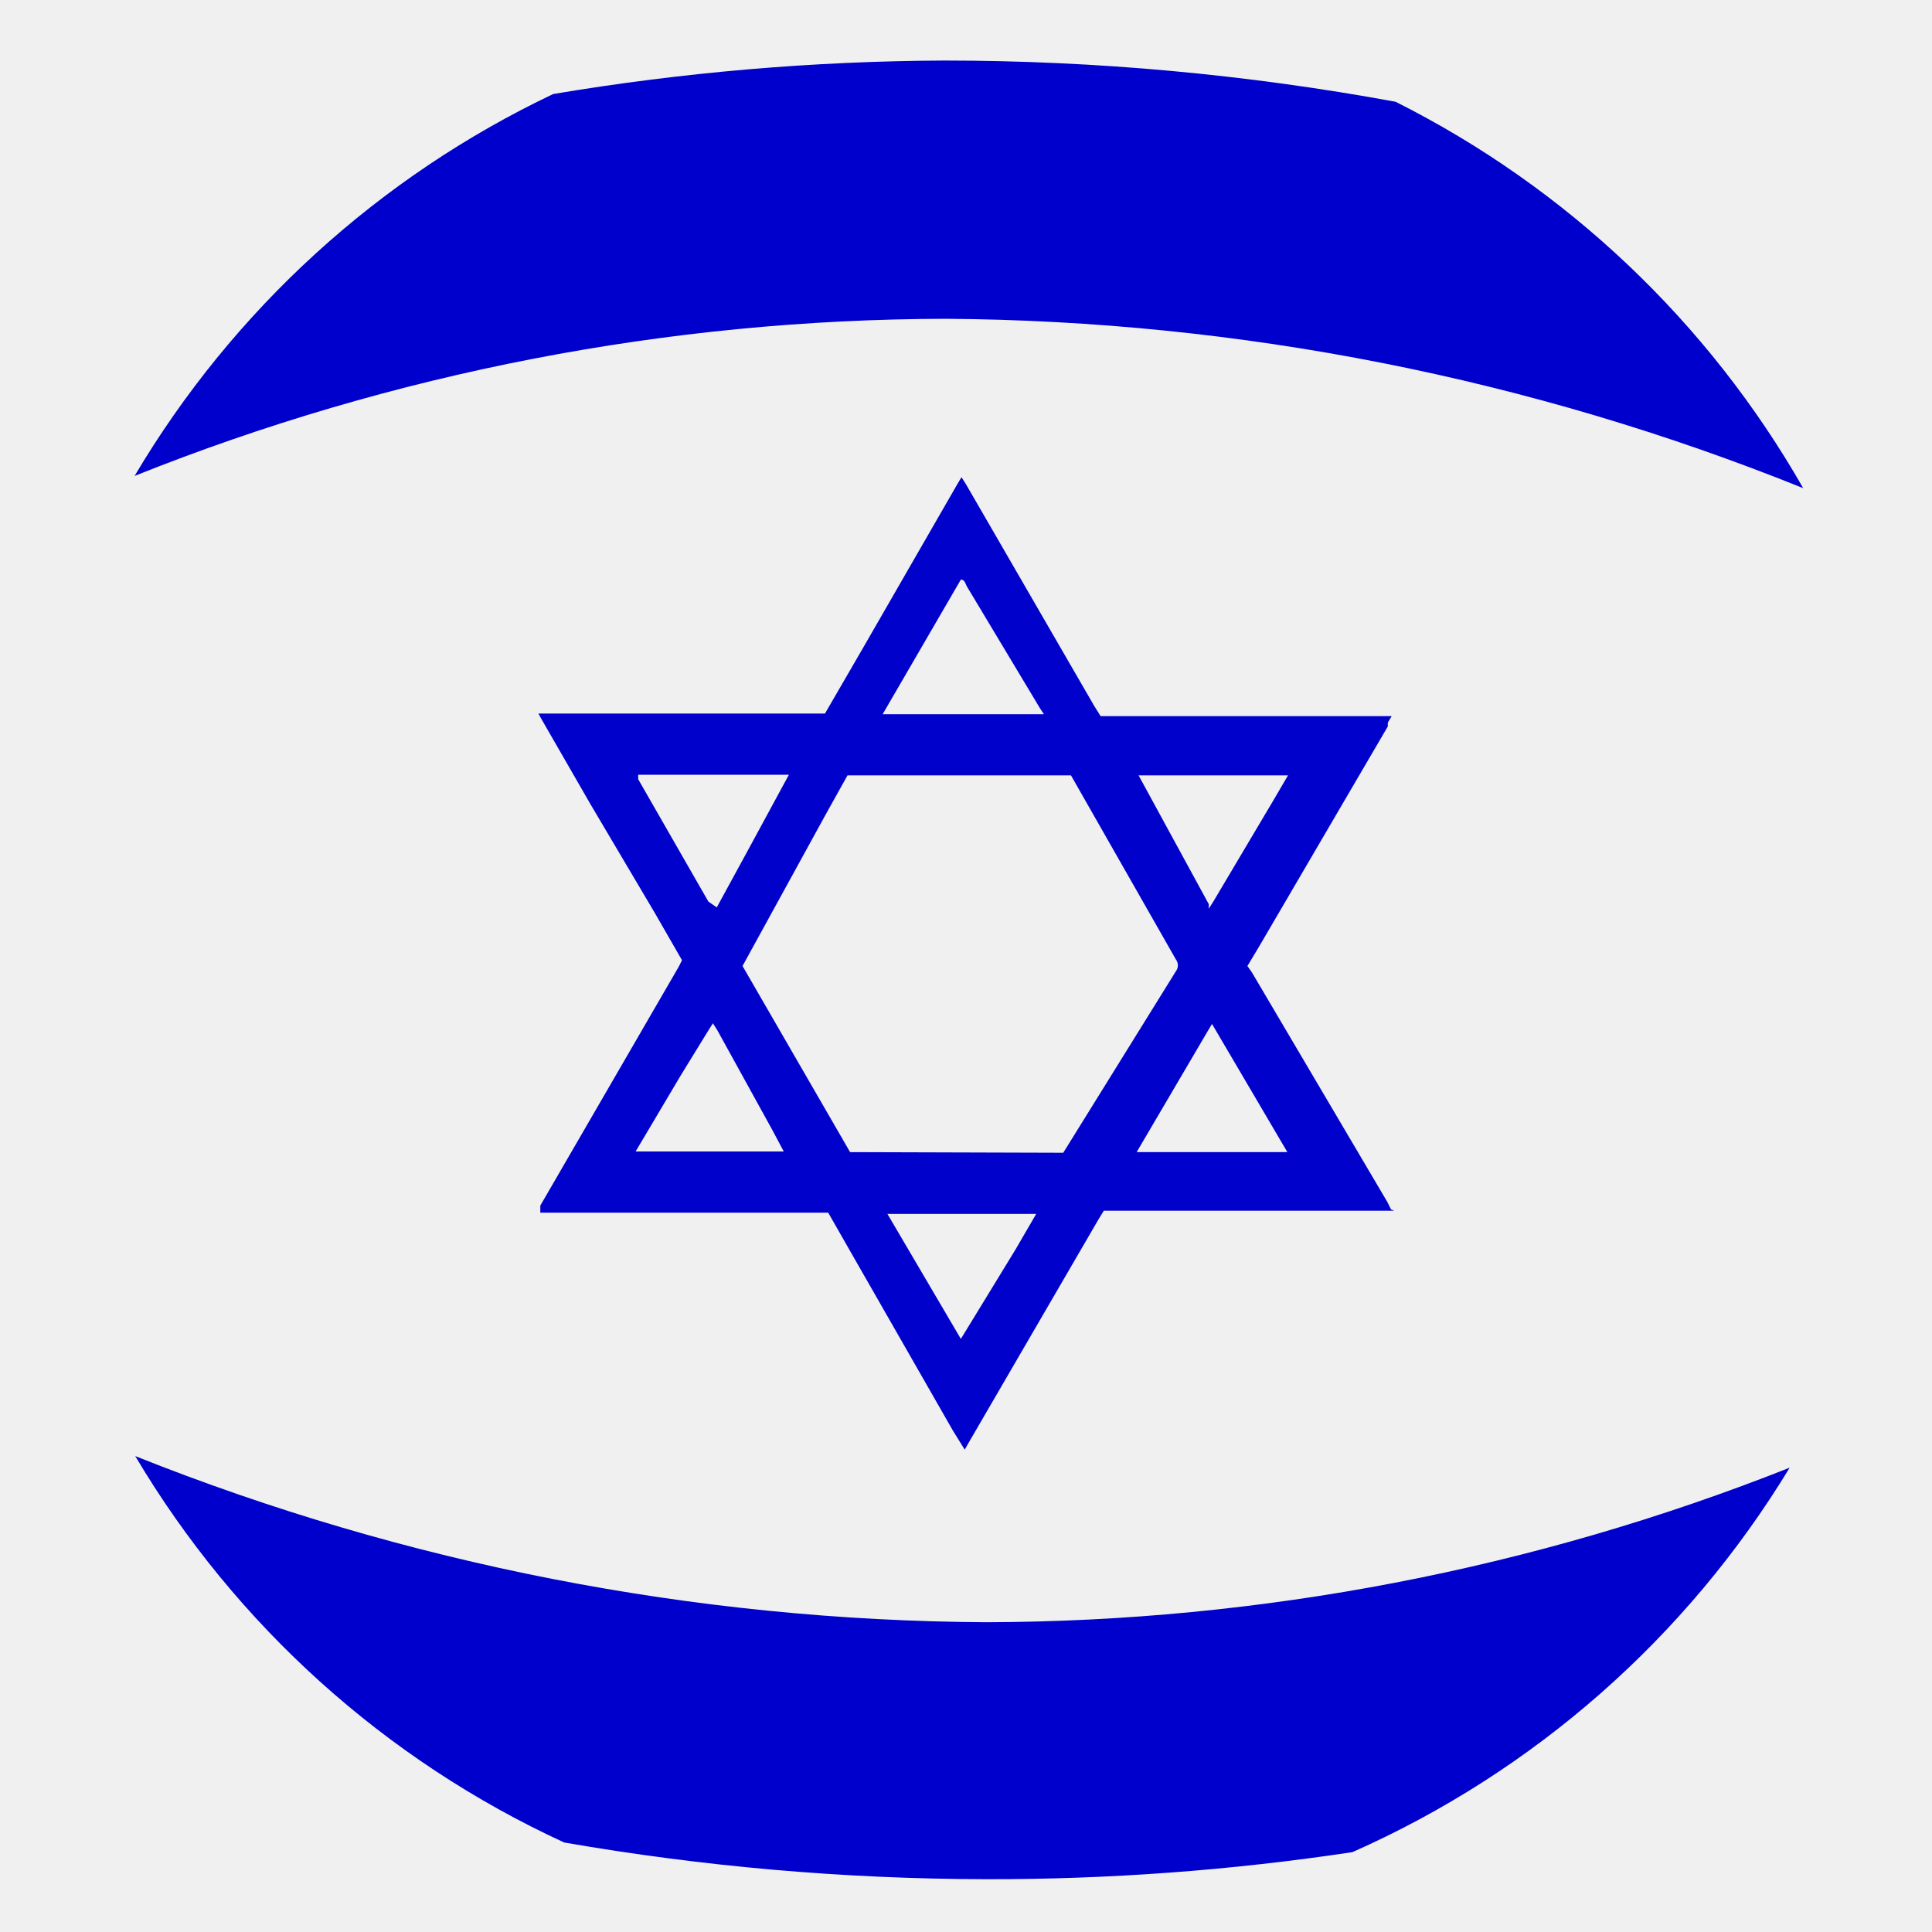
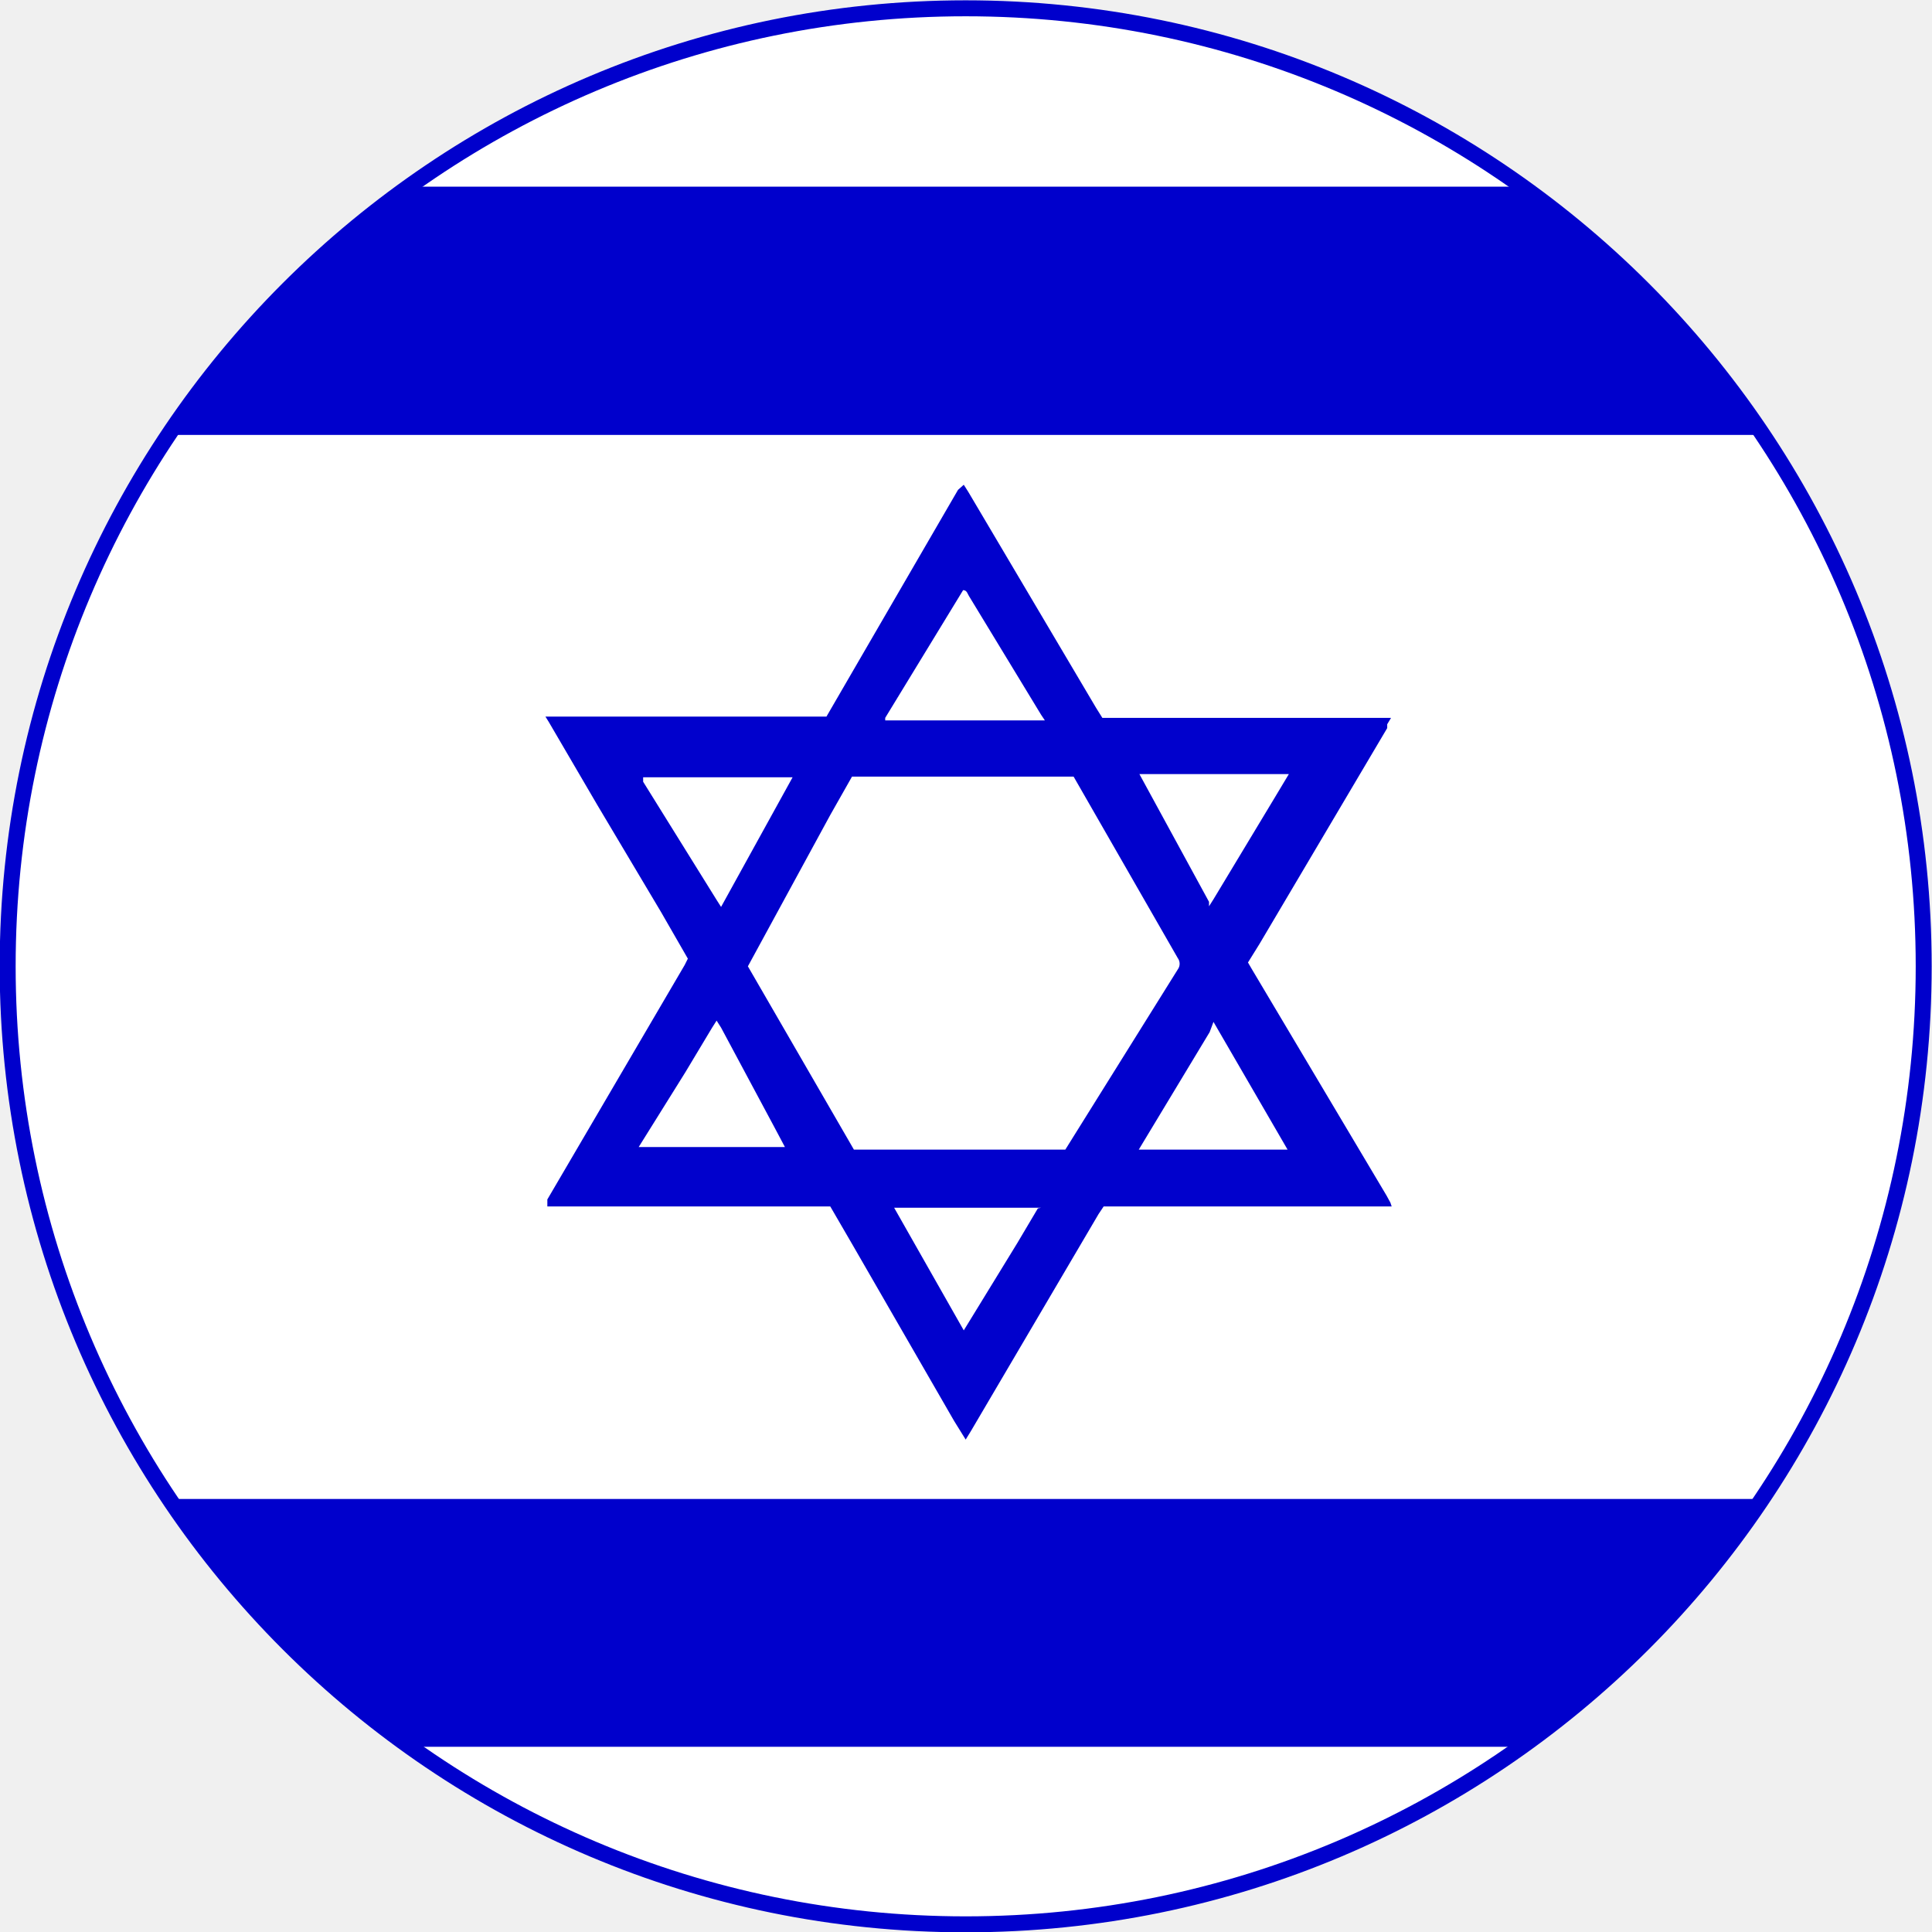
- <svg xmlns="http://www.w3.org/2000/svg" viewBox="0 0 30 30">
+ <svg xmlns="http://www.w3.org/2000/svg" viewBox="0 0 30.25 30.25">
  <g id="Layer_2" data-name="Layer 2">
    <g id="Open">
-       <g id="_Group_" data-name="&lt;Group&gt;">
-         <path id="_Compound_Path_" data-name="&lt;Compound Path&gt;" d="M15,30A15,15,0,1,1,30,15,15,15,0,0,1,15,30" style="fill:none" />
-       </g>
-       <path d="M21.6,18.78l-.06-.12-2.1-3.56L19.37,15l.18-.3,2-3.42,0-.06.06-.1H17.09l-.1-.16L15,7.52l-.07-.11-.06.1-1.48,2.57-.58,1,0,0H8.36l.05.09.76,1.32,1,1.69.42.73-.05.1L8.39,18.72l0,.11h4.47l.36.63,1.58,2.76.18.29.08-.14,2-3.44.08-.13h4.51Zm-8.4-.89L11.53,15l1.29-2.35.34-.61h3.47l1.63,2.86a.15.15,0,0,1,0,.18l-1.75,2.82Zm6.79,0H17.65L18.76,16l.06-.1,0,0ZM18.84,14l-.07.11,0-.07-1.09-2H20l-.24.41ZM13.7,11.1,14.92,9c.06,0,.07.06.09.1L16.15,11l.06.09H13.7Zm-3.79,1,0-.07h2.34l-.64,1.18-.48.88L11,14Zm.66,4.6L11,16l.07-.11.07.11L12,17.56l.17.32H9.87Zm5.52,2.15-.32.55L15,20.66l-.08.13-1.14-1.94v0h2.34Z" style="fill:#0101cc" />
-       <path d="M27.79,22.79a34.1,34.1,0,0,1-12.48,2.4A36.22,36.22,0,0,1,2.1,22.61a15.08,15.08,0,0,0,6.66,6,38.67,38.67,0,0,0,6.55.57A37.67,37.67,0,0,0,21,28.76,15.08,15.08,0,0,0,27.79,22.79Z" style="fill:#00c" />
-       <path d="M8.59,1.46A15.08,15.08,0,0,0,2.09,7.39,34.11,34.11,0,0,1,14.69,4.95,36.28,36.28,0,0,1,28,7.58a15.08,15.08,0,0,0-6.33-6,38.82,38.82,0,0,0-7-.64A37.66,37.66,0,0,0,8.59,1.46Z" style="fill:#00c" />
+       <path d="M.13,15.12a14.91,14.91,0,0,0,2.55,8.36H27.57a15,15,0,0,0,0-16.69H2.66A14.91,14.91,0,0,0,.13,15.12Z" style="fill:#fff" />
+       <path d="M2.67,23.47a15.11,15.11,0,0,0,3.81,3.89h17.3a15.11,15.11,0,0,0,3.81-3.89Z" style="fill:#00c" />
+       <path d="M2.65,6.81H27.6A15.11,15.11,0,0,0,23.8,2.92H6.44A15.11,15.11,0,0,0,2.65,6.81Z" style="fill:#00c" />
+       <path d="M21.77,18.83l-.06-.11-2.1-3.53-.07-.12.18-.29,2-3.38,0-.06.06-.1H17.26l-.1-.16-2-3.38-.07-.11L15,7.67l-1.48,2.55-.58,1,0,0H8.54l.05.08.76,1.3,1,1.68.42.73-.05.1L8.57,18.78l0,.11H13l.36.62,1.58,2.74.18.29.08-.13,2-3.4.08-.12h4.51ZM13.37,18l-1.66-2.87L13,12.76l.34-.6h3.47L18.44,15a.15.15,0,0,1,0,.18L16.68,18Zm6.79,0H17.83l1.11-1.84L19,16l0,0ZM19,14.08l-.07.11,0-.07-1.09-2h2.34l-.24.4Zm-5.14-2.84,1.22-2c.06,0,.07.06.09.09l1.13,1.86.06.09h-2.5Zm-3.79,1,0-.07h2.34l-.64,1.16-.48.87-.07-.11Zm.66,4.55.42-.7.07-.11.07.11.83,1.55.17.32H10Zm5.52,2.13-.32.54-.76,1.24-.08.13L14,18.91v0H16.3Z" style="fill:#0101cc" />
+       <path d="M15.12,30.12a14.9,14.9,0,0,0,8.65-2.77H6.48A14.9,14.9,0,0,0,15.12,30.12Z" style="fill:#fff" />
+       <path d="M15.12.12A14.9,14.9,0,0,0,6.44,2.92H23.8A14.9,14.9,0,0,0,15.12.12Z" style="fill:#fff" />
+       <path id="_Compound_Path_" data-name="&lt;Compound Path&gt;" d="M15.12,30.13a15,15,0,1,1,15-15,15,15,0,0,1-15,15" style="fill:none;stroke:#00c;stroke-miterlimit:10;stroke-width:0.25px" />
    </g>
  </g>
</svg>
